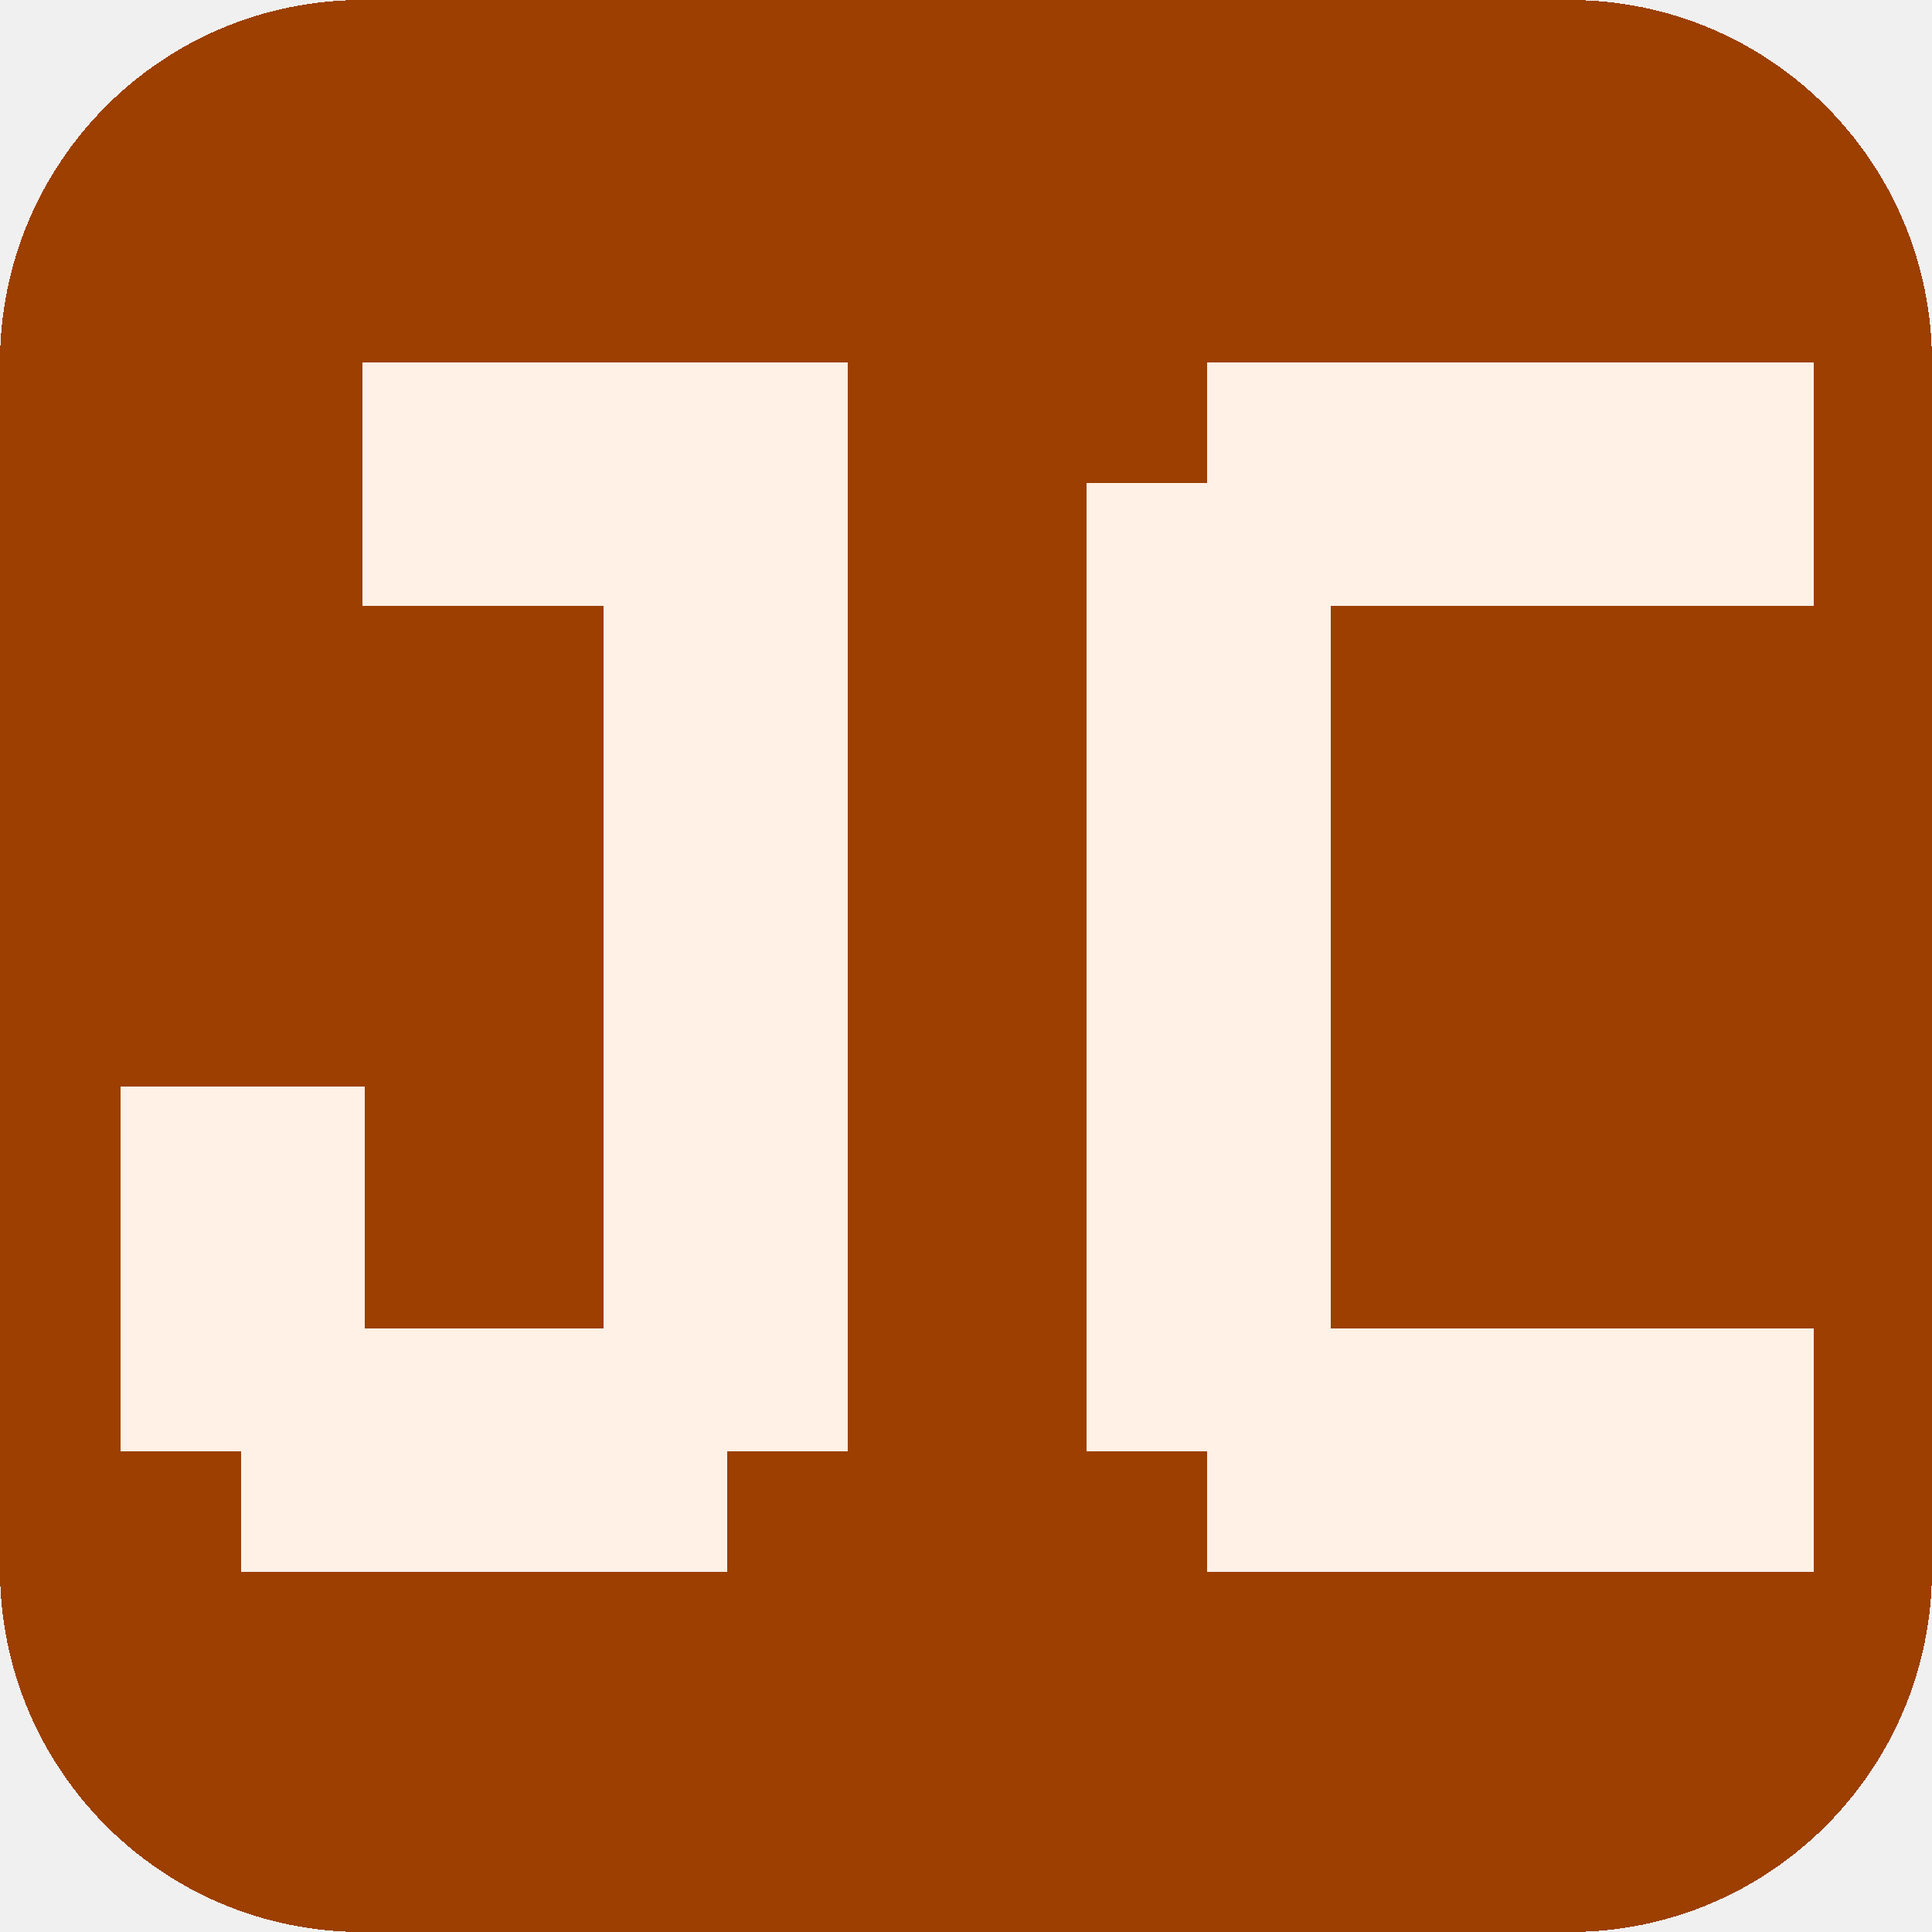
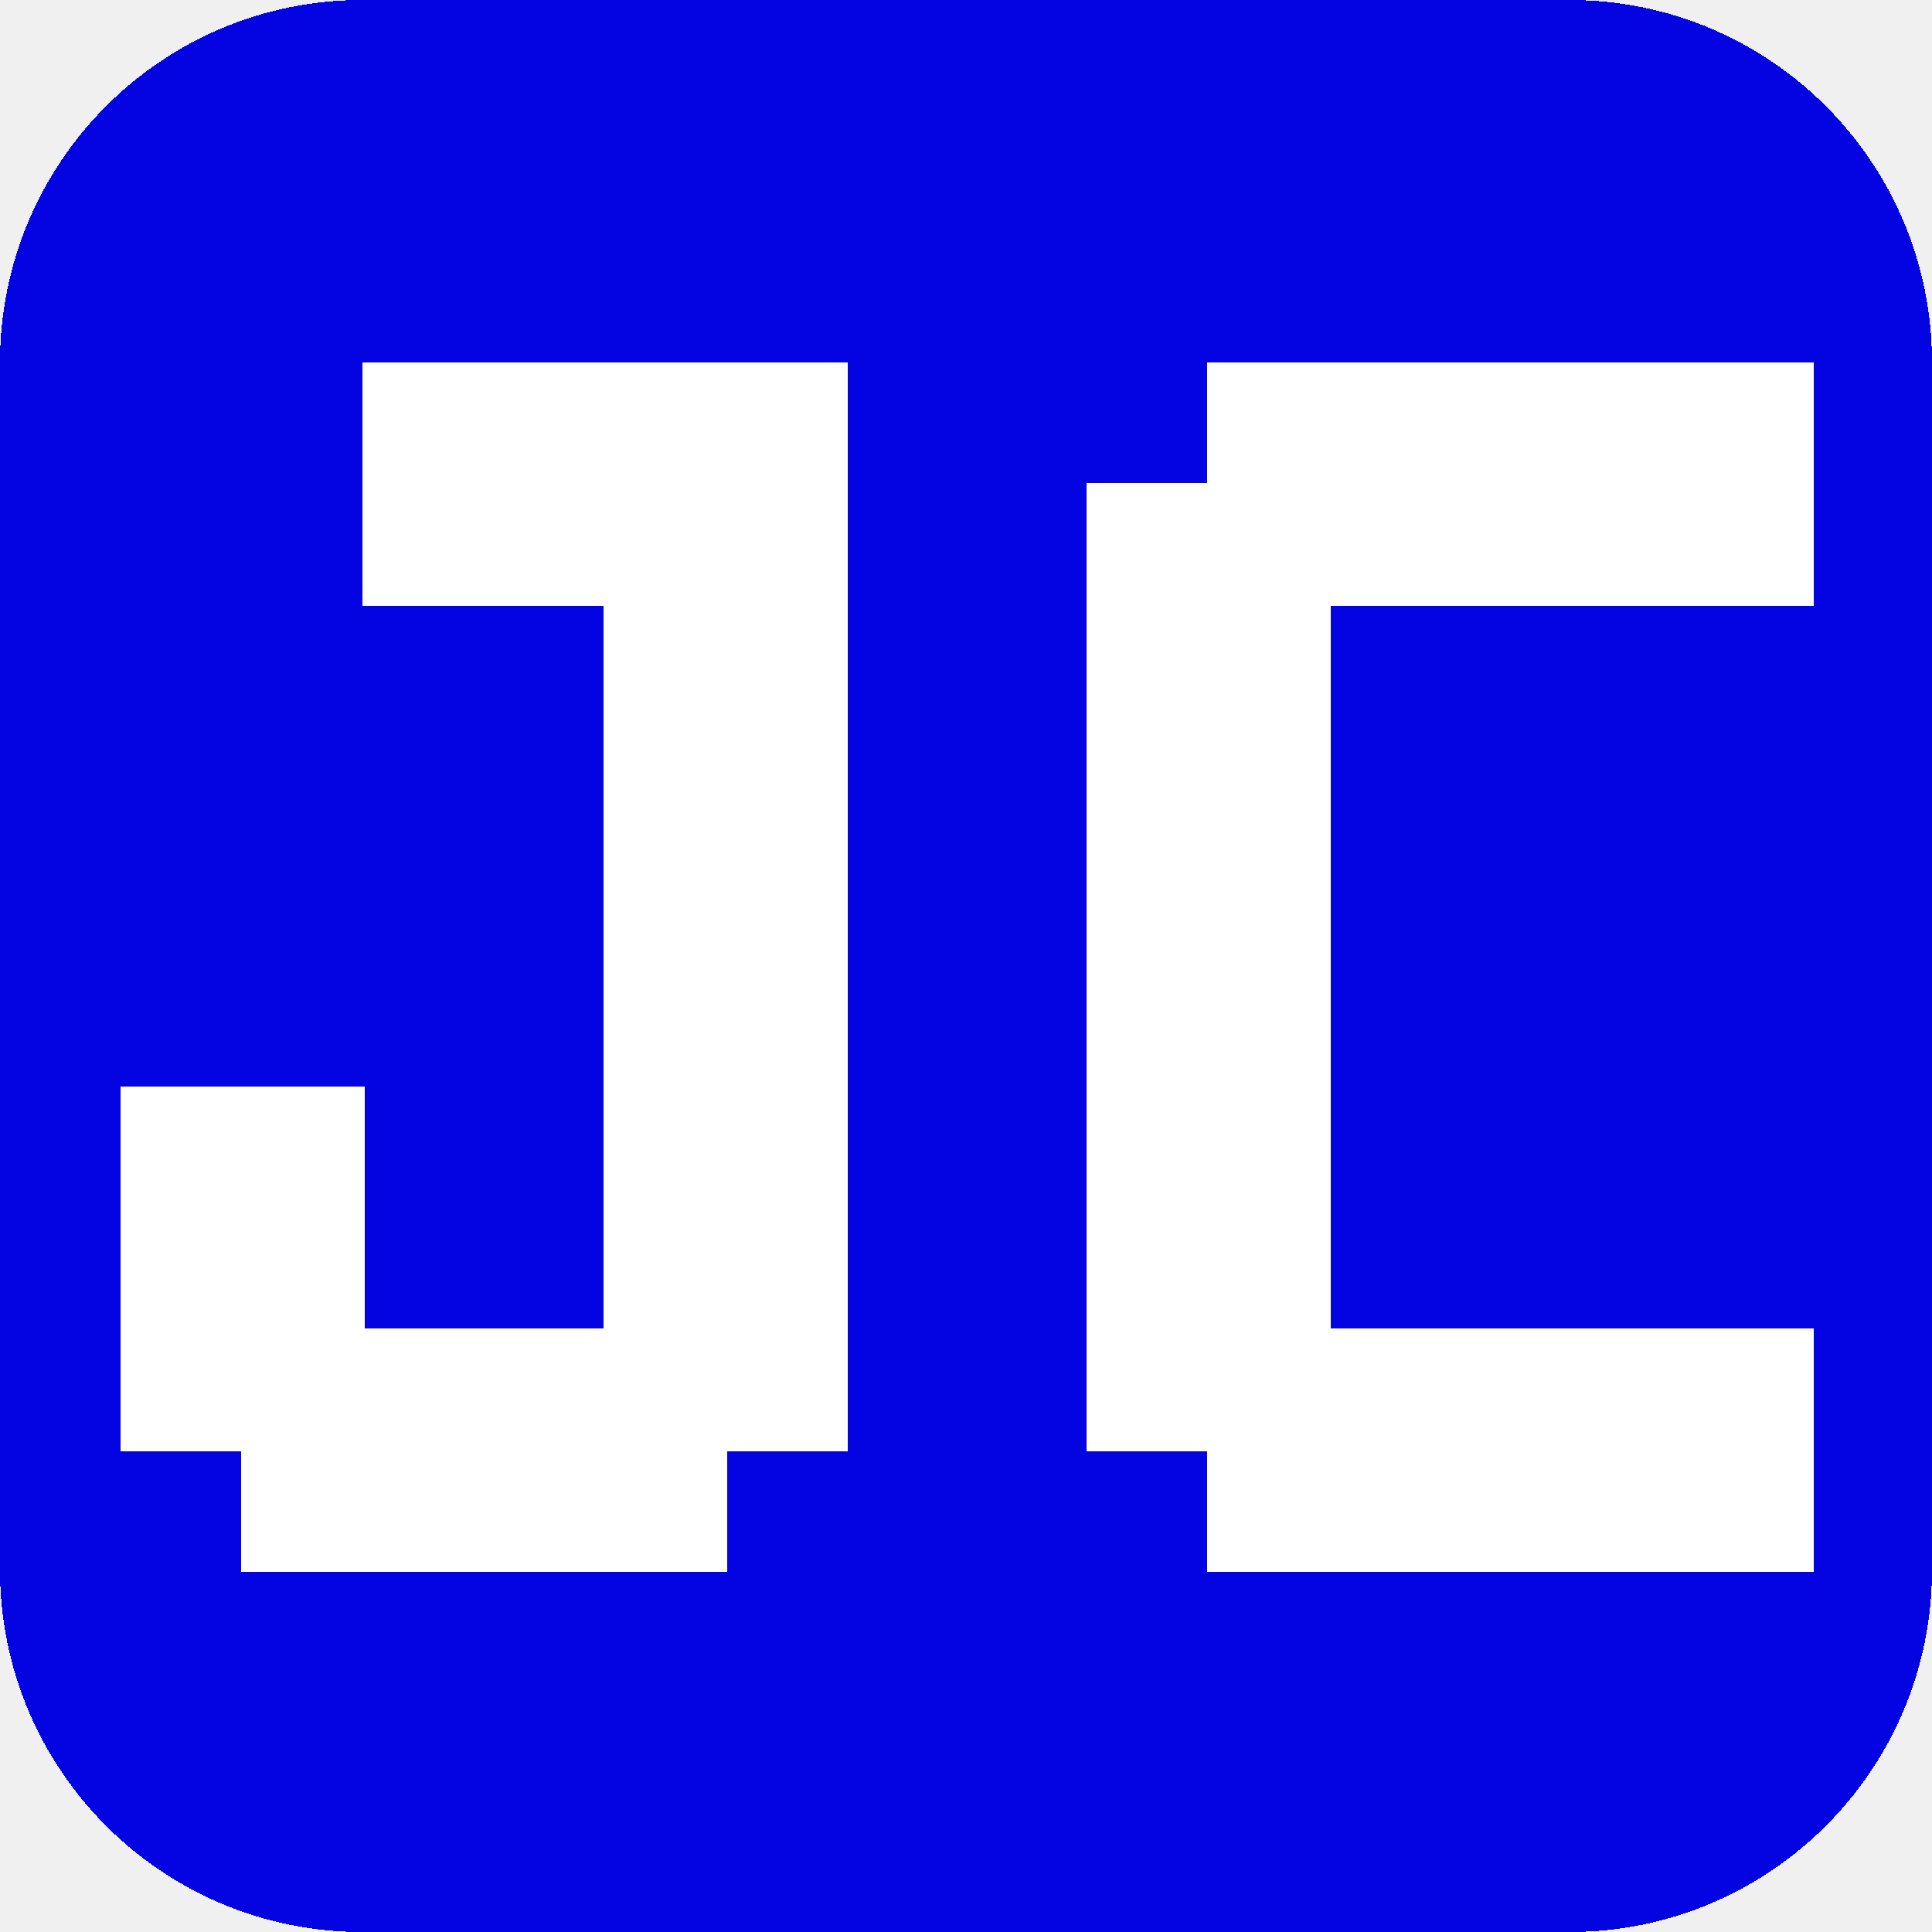
<svg xmlns="http://www.w3.org/2000/svg" viewBox="0 0 16 16" shape-rendering="crispEdges">
-   <rect width="16" height="16" rx="3" fill="#9C3F00" />
-   <g fill="#FFF1E6">
+   <rect width="16" height="16" rx="3" fill="#0404E2" />
+   <g fill="#fff">
    <rect x="3" y="3" width="1.02" height="1.02" />
    <rect x="4" y="3" width="1.02" height="1.02" />
    <rect x="5" y="3" width="1.02" height="1.02" />
    <rect x="6" y="3" width="1.02" height="1.02" />
    <rect x="10" y="3" width="1.02" height="1.02" />
    <rect x="11" y="3" width="1.02" height="1.02" />
    <rect x="12" y="3" width="1.02" height="1.02" />
    <rect x="13" y="3" width="1.02" height="1.02" />
    <rect x="14" y="3" width="1.02" height="1.02" />
    <rect x="3" y="4" width="1.02" height="1.02" />
    <rect x="4" y="4" width="1.02" height="1.02" />
    <rect x="5" y="4" width="1.02" height="1.02" />
    <rect x="6" y="4" width="1.02" height="1.02" />
    <rect x="9" y="4" width="1.02" height="1.02" />
    <rect x="10" y="4" width="1.02" height="1.02" />
    <rect x="11" y="4" width="1.02" height="1.02" />
    <rect x="12" y="4" width="1.02" height="1.02" />
    <rect x="13" y="4" width="1.02" height="1.02" />
    <rect x="14" y="4" width="1.02" height="1.02" />
    <rect x="5" y="5" width="1.02" height="1.02" />
    <rect x="6" y="5" width="1.02" height="1.02" />
    <rect x="9" y="5" width="1.02" height="1.02" />
    <rect x="10" y="5" width="1.02" height="1.02" />
    <rect x="5" y="6" width="1.02" height="1.02" />
    <rect x="6" y="6" width="1.02" height="1.02" />
    <rect x="9" y="6" width="1.02" height="1.02" />
    <rect x="10" y="6" width="1.02" height="1.02" />
    <rect x="5" y="7" width="1.02" height="1.02" />
    <rect x="6" y="7" width="1.02" height="1.02" />
    <rect x="9" y="7" width="1.02" height="1.02" />
    <rect x="10" y="7" width="1.02" height="1.02" />
    <rect x="5" y="8" width="1.02" height="1.02" />
    <rect x="6" y="8" width="1.02" height="1.02" />
    <rect x="9" y="8" width="1.02" height="1.02" />
    <rect x="10" y="8" width="1.02" height="1.02" />
    <rect x="1" y="9" width="1.02" height="1.02" />
    <rect x="2" y="9" width="1.02" height="1.02" />
    <rect x="5" y="9" width="1.02" height="1.02" />
    <rect x="6" y="9" width="1.02" height="1.02" />
    <rect x="9" y="9" width="1.02" height="1.02" />
    <rect x="10" y="9" width="1.02" height="1.02" />
    <rect x="1" y="10" width="1.02" height="1.02" />
    <rect x="2" y="10" width="1.02" height="1.02" />
    <rect x="5" y="10" width="1.02" height="1.02" />
    <rect x="6" y="10" width="1.02" height="1.02" />
    <rect x="9" y="10" width="1.02" height="1.02" />
    <rect x="10" y="10" width="1.02" height="1.02" />
    <rect x="1" y="11" width="1.02" height="1.02" />
    <rect x="2" y="11" width="1.02" height="1.02" />
    <rect x="3" y="11" width="1.02" height="1.02" />
    <rect x="4" y="11" width="1.02" height="1.02" />
    <rect x="5" y="11" width="1.02" height="1.02" />
    <rect x="6" y="11" width="1.02" height="1.02" />
    <rect x="9" y="11" width="1.02" height="1.02" />
    <rect x="10" y="11" width="1.02" height="1.02" />
    <rect x="11" y="11" width="1.02" height="1.02" />
    <rect x="12" y="11" width="1.02" height="1.02" />
    <rect x="13" y="11" width="1.02" height="1.02" />
    <rect x="14" y="11" width="1.02" height="1.02" />
    <rect x="2" y="12" width="1.02" height="1.02" />
    <rect x="3" y="12" width="1.02" height="1.02" />
    <rect x="4" y="12" width="1.02" height="1.02" />
    <rect x="5" y="12" width="1.02" height="1.02" />
    <rect x="10" y="12" width="1.02" height="1.02" />
    <rect x="11" y="12" width="1.02" height="1.02" />
    <rect x="12" y="12" width="1.02" height="1.02" />
    <rect x="13" y="12" width="1.02" height="1.02" />
    <rect x="14" y="12" width="1.02" height="1.02" />
  </g>
</svg>
